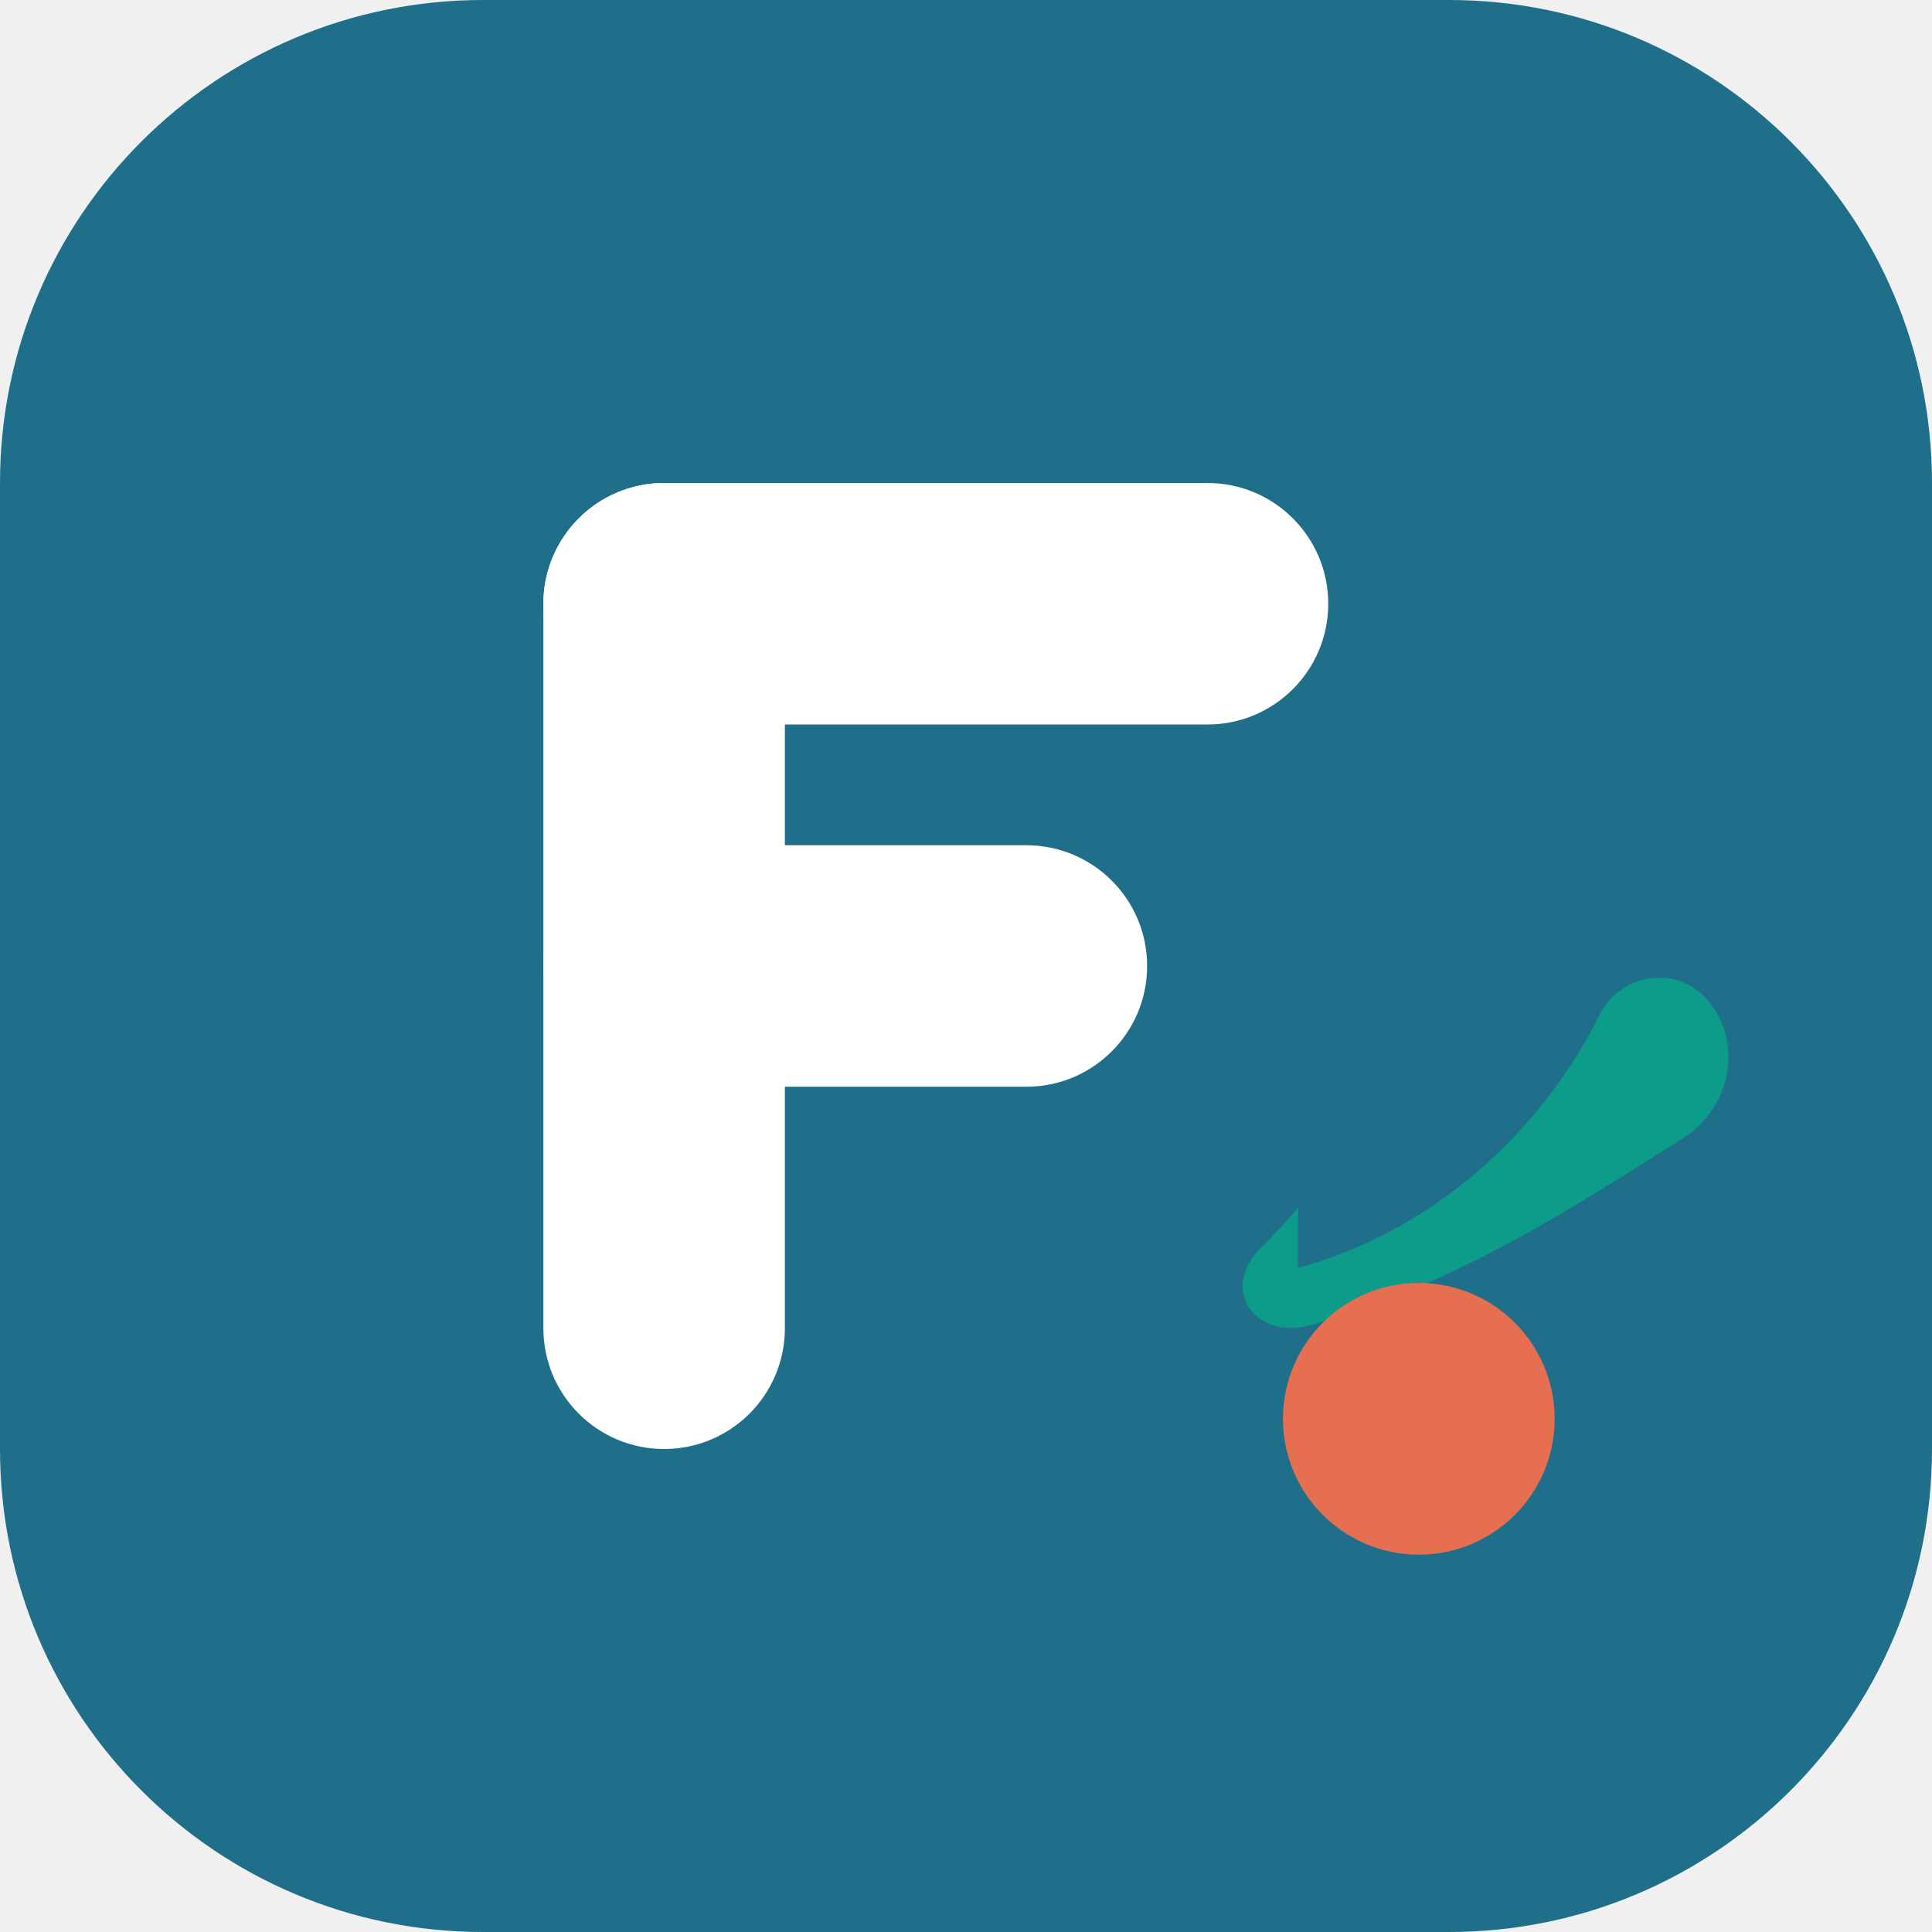
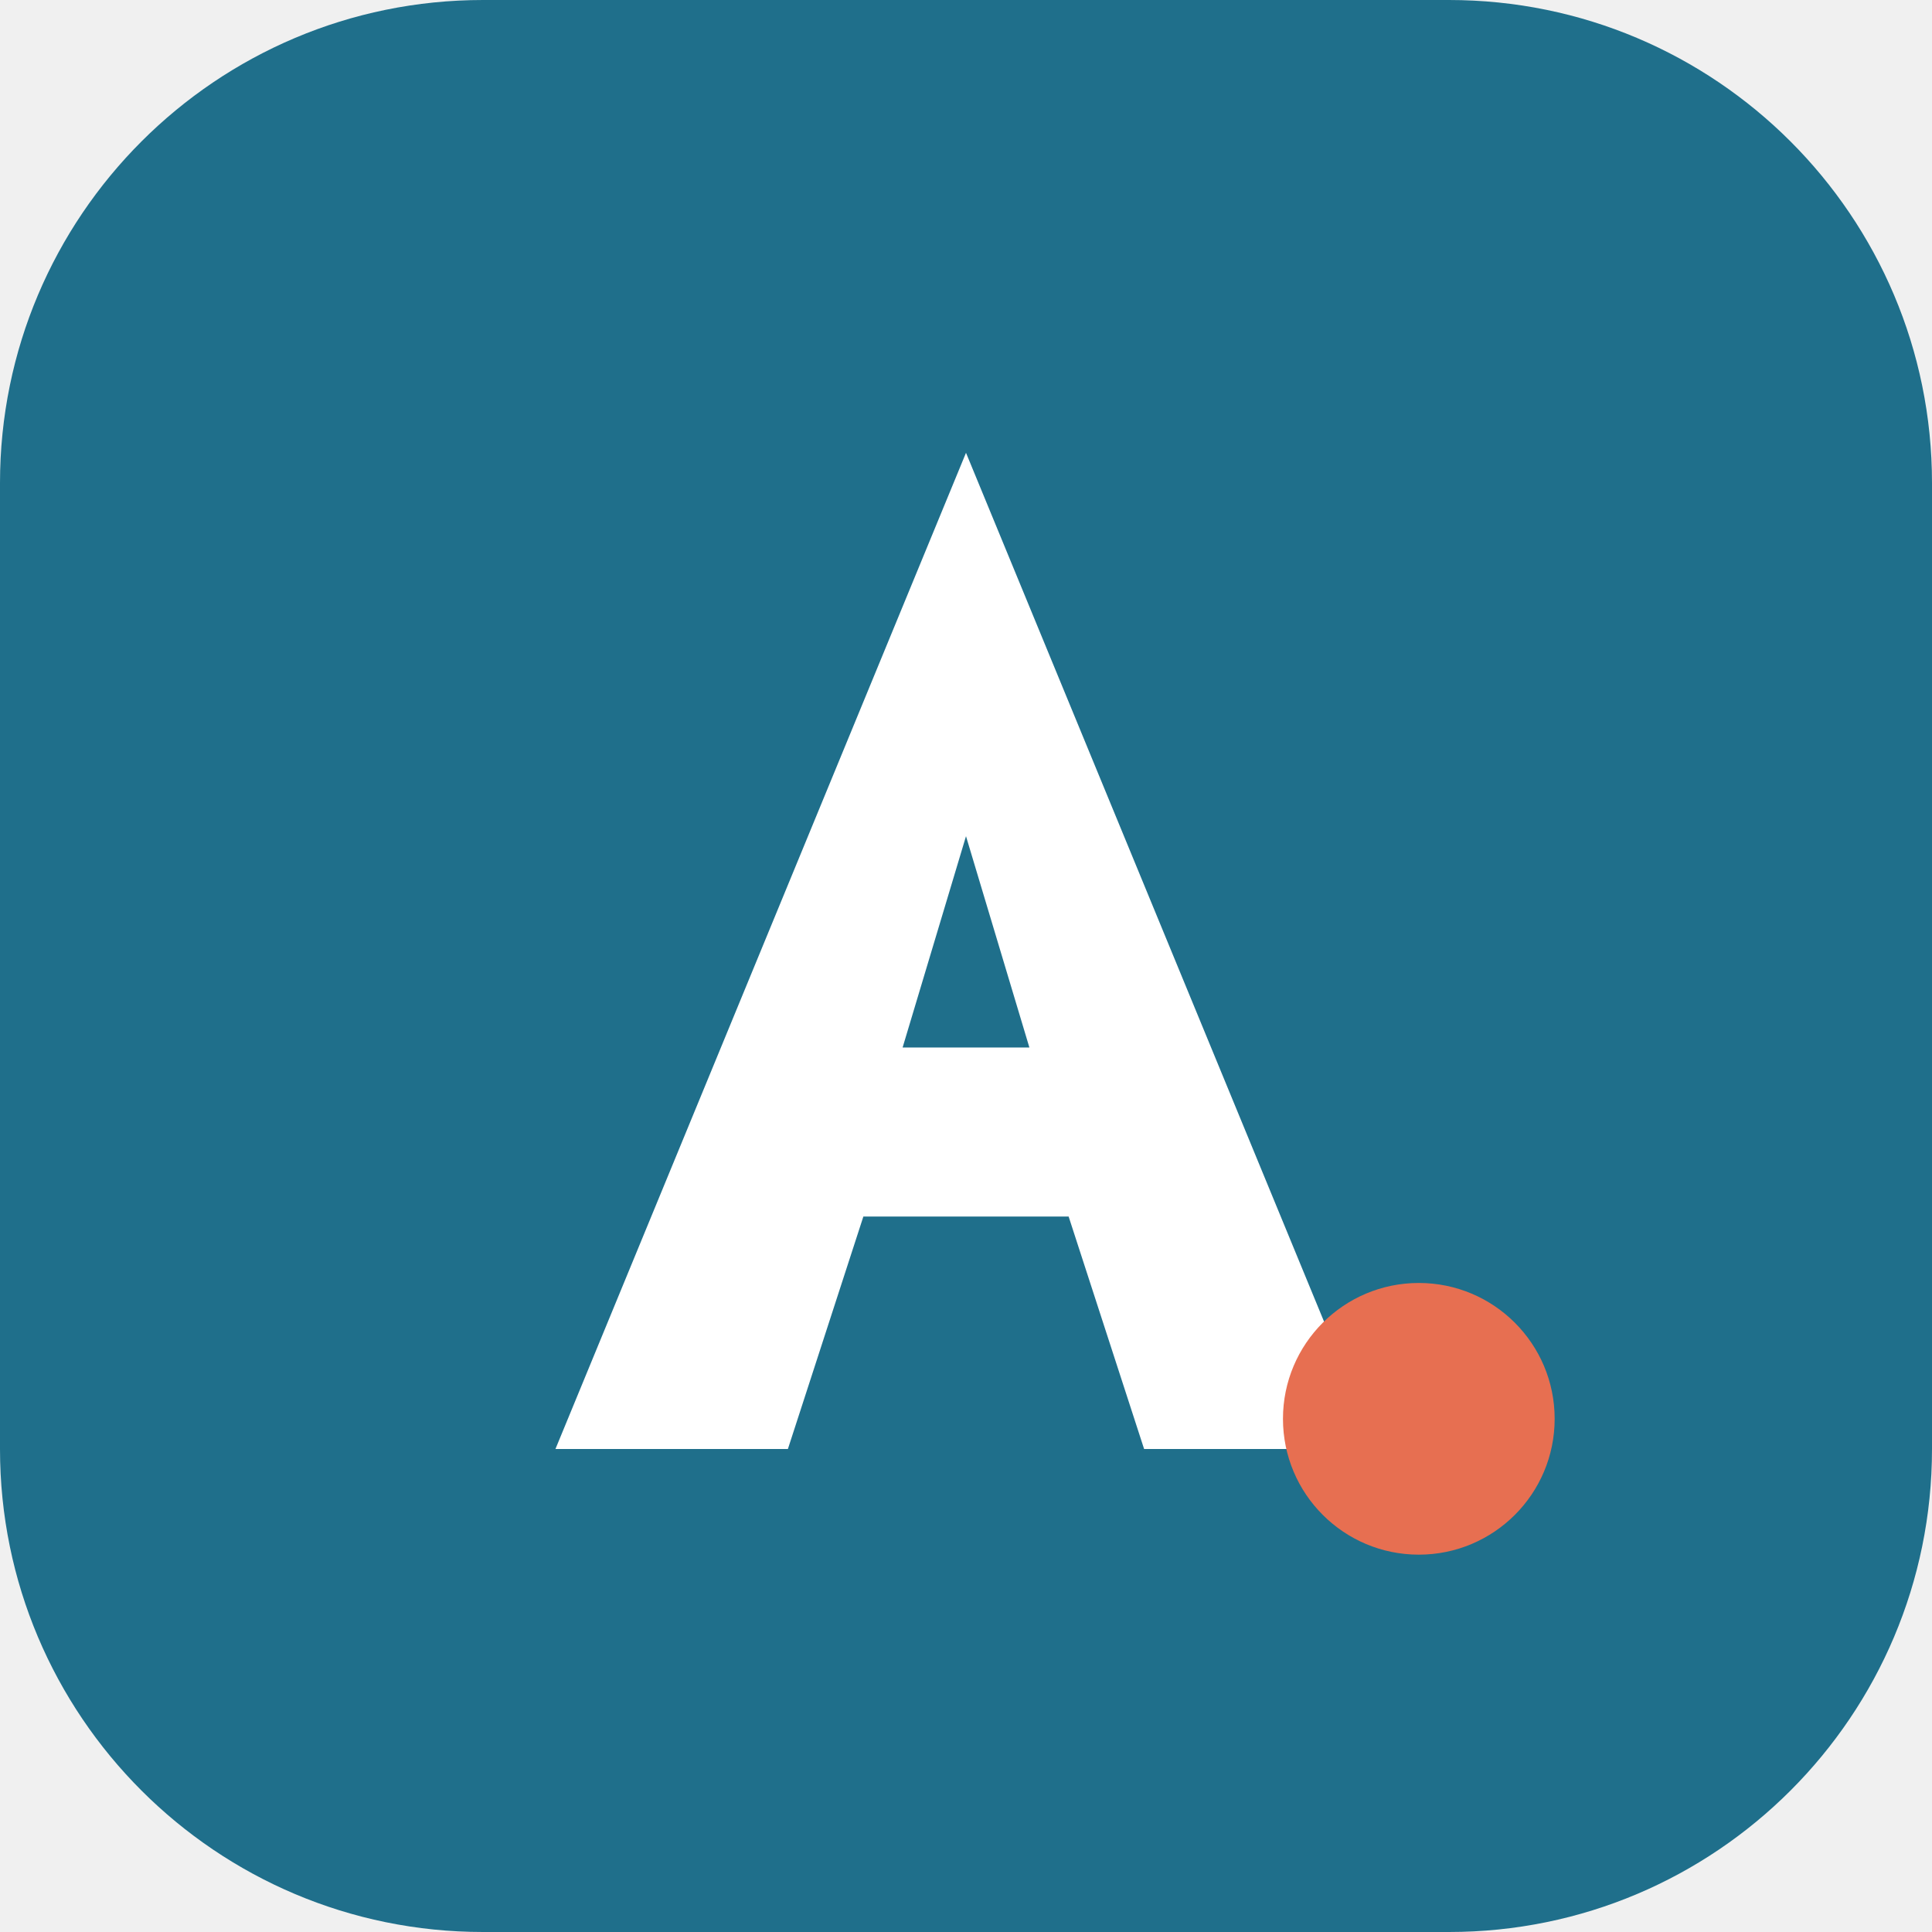
<svg xmlns="http://www.w3.org/2000/svg" viewBox="0 0 32 32" fill="none">
  <rect width="32" height="32" rx="8" fill="#1f6f8b" />
-   <rect x="9" y="8" width="4" height="16" rx="2" fill="#ffffff" />
-   <rect x="9" y="8" width="13" height="4" rx="2" fill="#ffffff" />
-   <rect x="9" y="14" width="10" height="4" rx="2" fill="#ffffff" />
-   <path fill="#0d9b8a" d="M21.5 21c2.2-.6 4-2.2 5-4.2.35-.7 1.35-.85 1.85-.15.55.75.25 1.8-.55 2.25-1.6 1-3.6 2.35-6.1 3.05-.85.25-1.55-.55-.8-1.3.2-.2.4-.4.6-.65z" />
+   <path fill="#ffffff" d="M16 7.5 L22.8 24 H18.95 L17.7 20.15 H14.3 L13.05 24 H9.2 L16 7.5 Z M14.95 17.35 H17.05 L16 13.85 Z" fill-rule="evenodd" />
  <circle cx="23.5" cy="23.5" r="2.25" fill="#e76f51" />
</svg>
